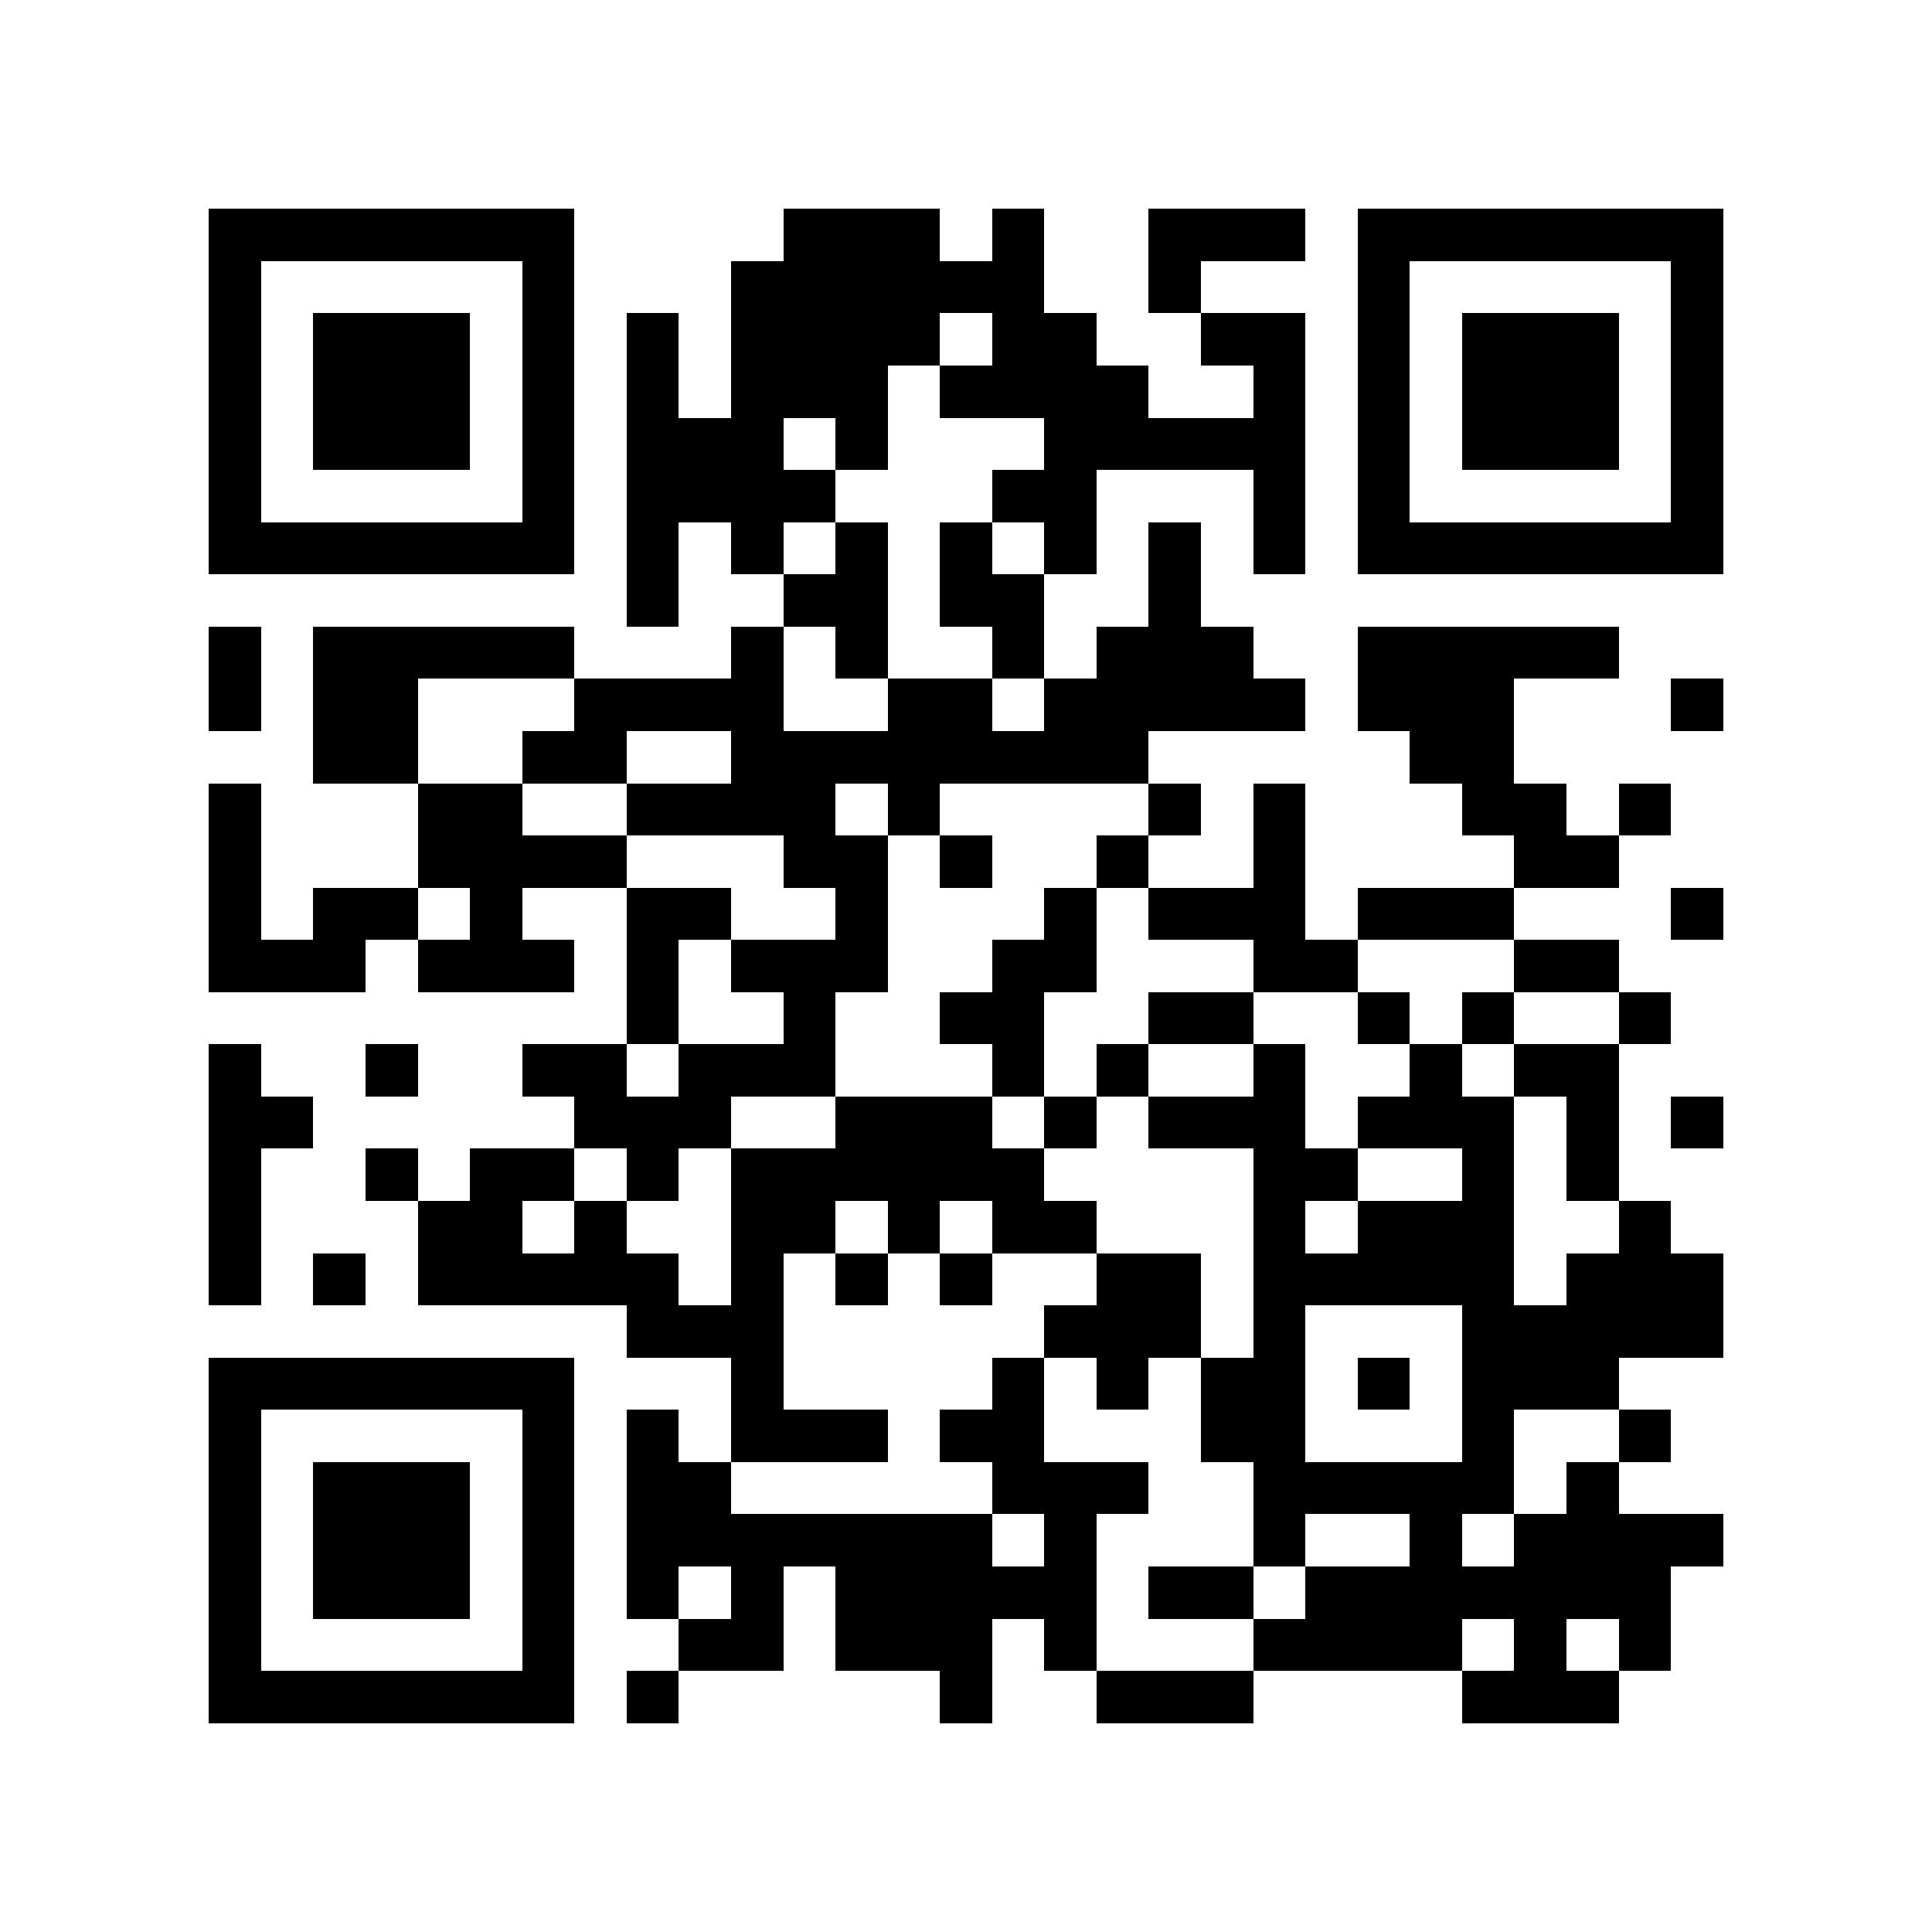
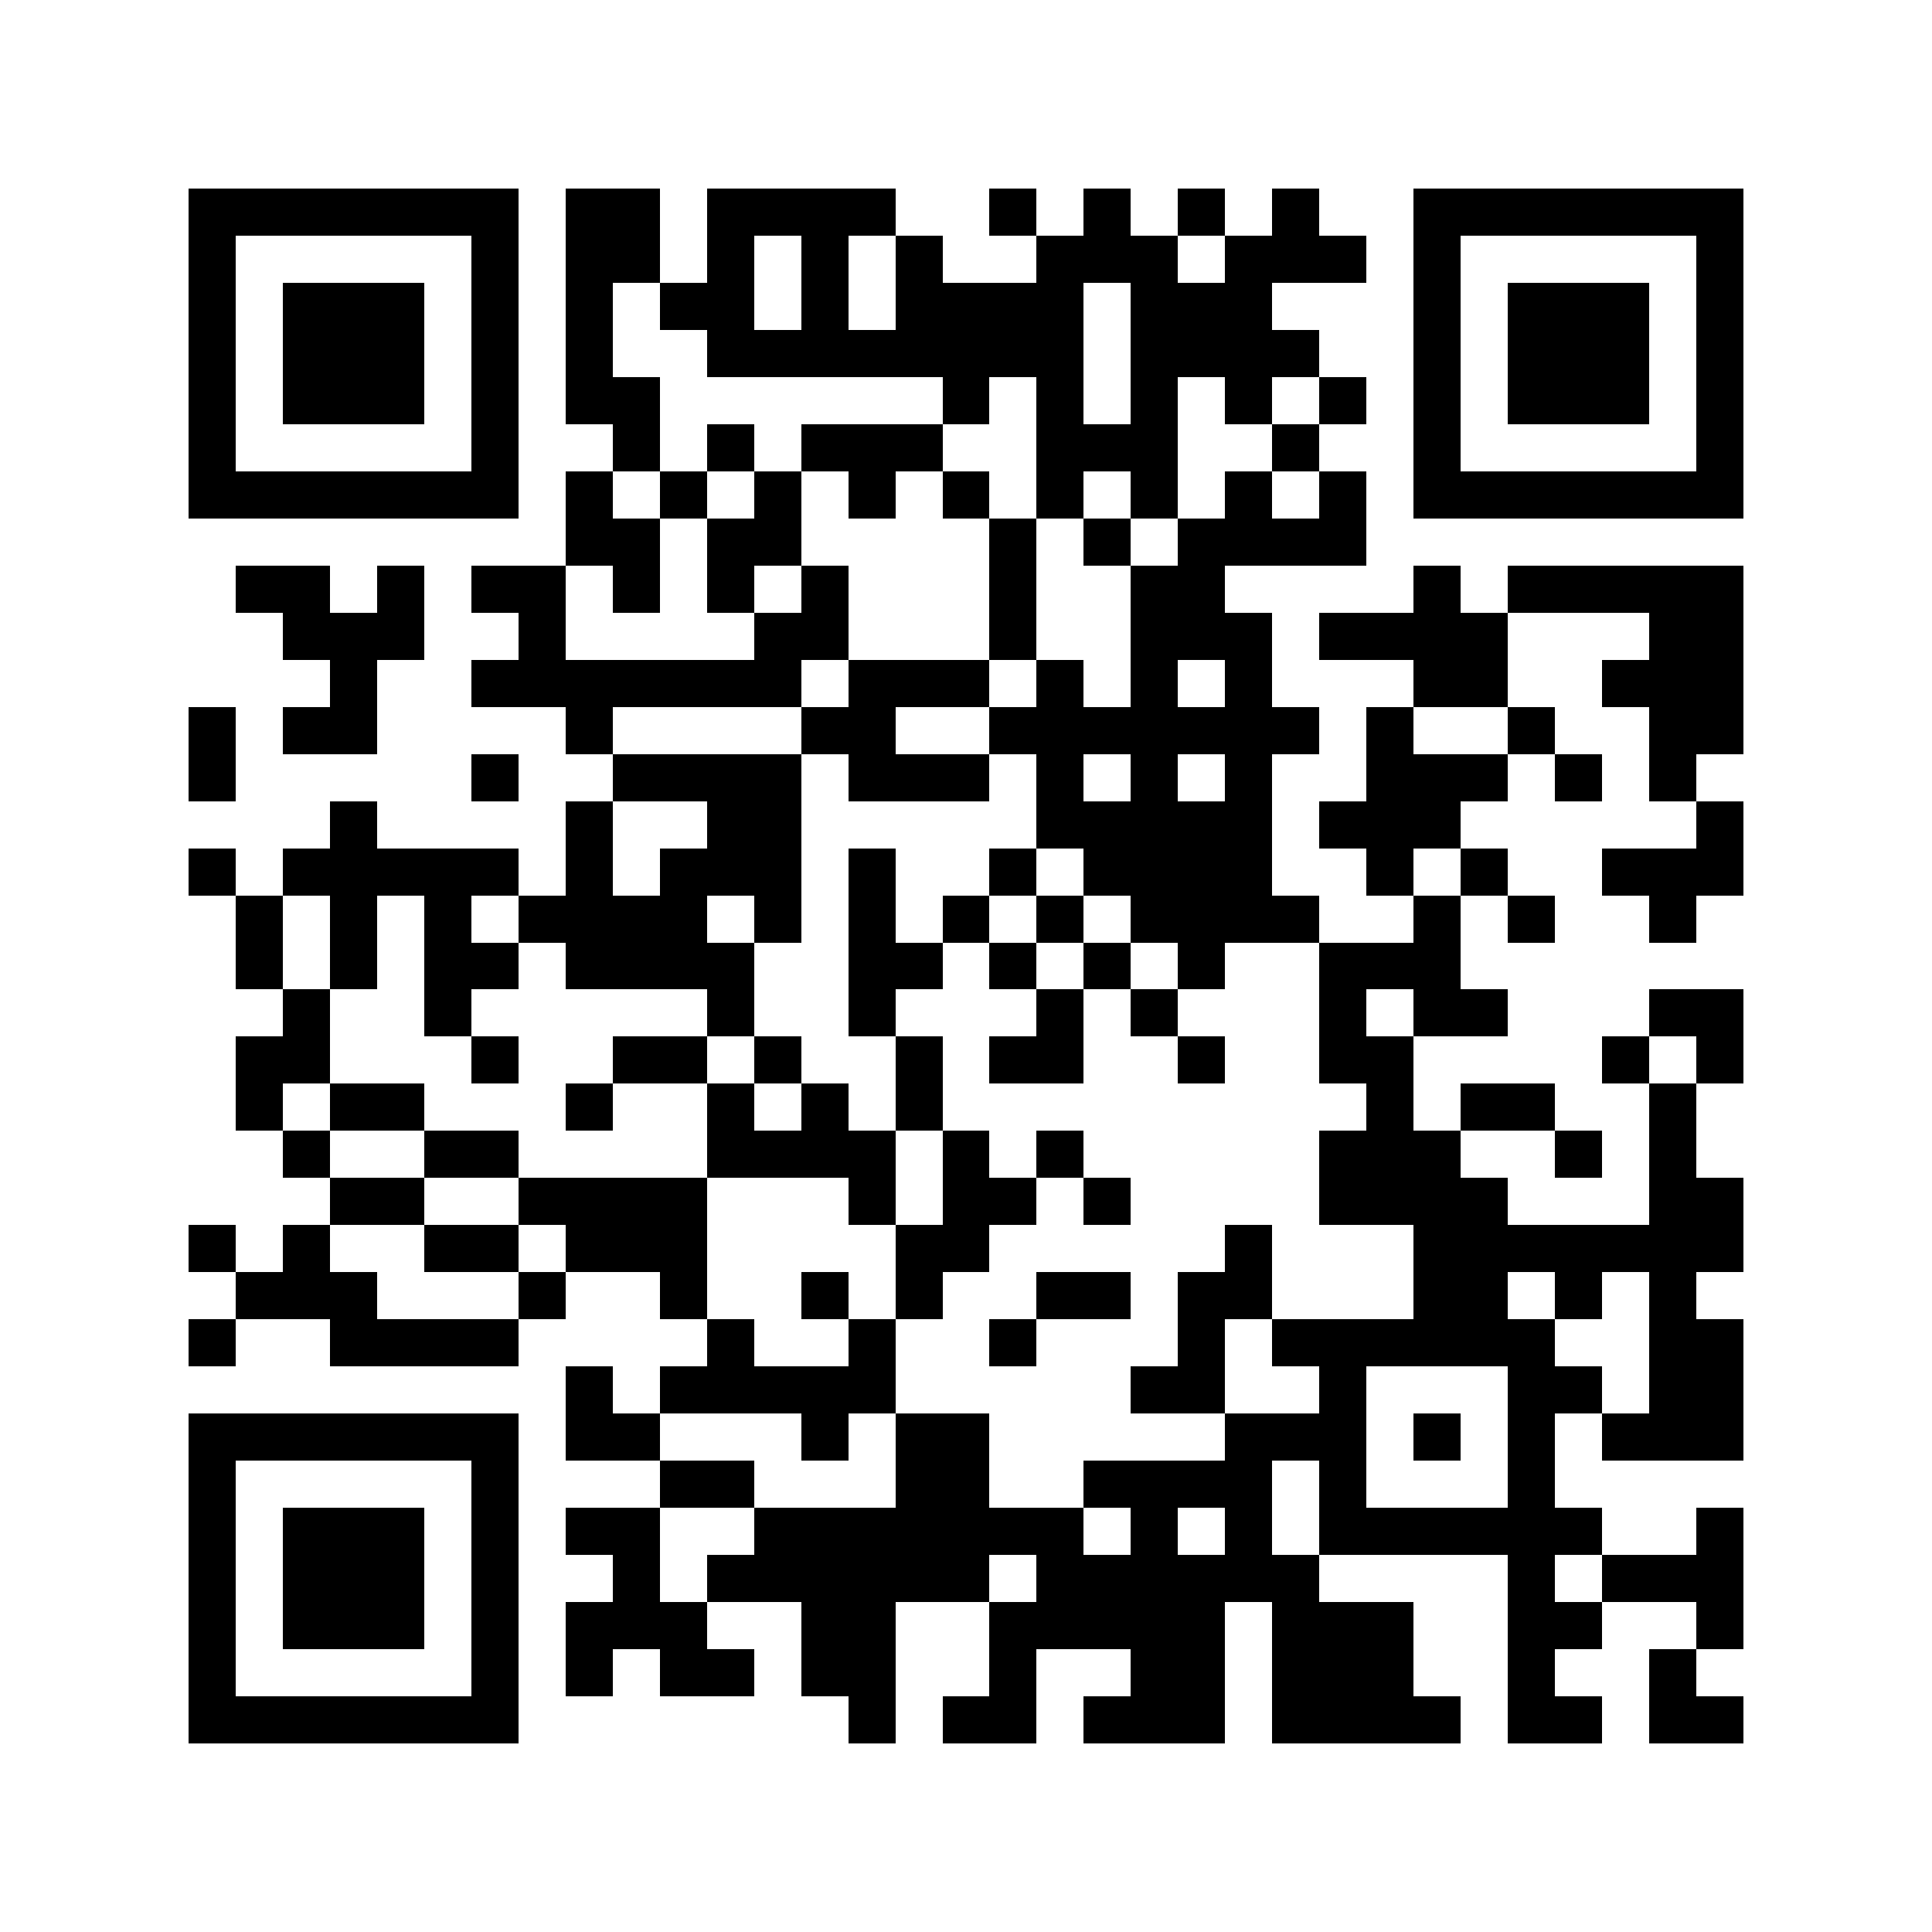
- <svg xmlns="http://www.w3.org/2000/svg" viewBox="0 0 37 37" shape-rendering="crispEdges">
-   <path fill="#ffffff" d="M0 0h37v37H0z" />
-   <path stroke="#000000" d="M4 4.5h7m4 0h3m1 0h1m2 0h3m1 0h7M4 5.5h1m5 0h1m3 0h6m2 0h1m3 0h1m5 0h1M4 6.5h1m1 0h3m1 0h1m1 0h1m1 0h4m1 0h2m2 0h2m1 0h1m1 0h3m1 0h1M4 7.5h1m1 0h3m1 0h1m1 0h1m1 0h3m1 0h4m2 0h1m1 0h1m1 0h3m1 0h1M4 8.5h1m1 0h3m1 0h1m1 0h3m1 0h1m3 0h5m1 0h1m1 0h3m1 0h1M4 9.5h1m5 0h1m1 0h4m3 0h2m3 0h1m1 0h1m5 0h1M4 10.5h7m1 0h1m1 0h1m1 0h1m1 0h1m1 0h1m1 0h1m1 0h1m1 0h7M12 11.5h1m2 0h2m1 0h2m2 0h1M4 12.5h1m1 0h5m3 0h1m1 0h1m2 0h1m1 0h3m2 0h5M4 13.5h1m1 0h2m3 0h4m2 0h2m1 0h5m1 0h3m3 0h1M6 14.5h2m2 0h2m2 0h8m5 0h2M4 15.5h1m3 0h2m2 0h4m1 0h1m4 0h1m1 0h1m3 0h2m1 0h1M4 16.5h1m3 0h4m3 0h2m1 0h1m2 0h1m2 0h1m4 0h2M4 17.5h1m1 0h2m1 0h1m2 0h2m2 0h1m3 0h1m1 0h3m1 0h3m3 0h1M4 18.5h3m1 0h3m1 0h1m1 0h3m2 0h2m3 0h2m3 0h2M12 19.5h1m2 0h1m2 0h2m2 0h2m2 0h1m1 0h1m2 0h1M4 20.5h1m2 0h1m2 0h2m1 0h3m3 0h1m1 0h1m2 0h1m2 0h1m1 0h2M4 21.5h2m5 0h3m2 0h3m1 0h1m1 0h3m1 0h3m1 0h1m1 0h1M4 22.5h1m2 0h1m1 0h2m1 0h1m1 0h6m4 0h2m2 0h1m1 0h1M4 23.5h1m3 0h2m1 0h1m2 0h2m1 0h1m1 0h2m3 0h1m1 0h3m2 0h1M4 24.5h1m1 0h1m1 0h5m1 0h1m1 0h1m1 0h1m2 0h2m1 0h5m1 0h3M12 25.5h3m5 0h3m1 0h1m3 0h5M4 26.5h7m3 0h1m4 0h1m1 0h1m1 0h2m1 0h1m1 0h3M4 27.5h1m5 0h1m1 0h1m1 0h3m1 0h2m3 0h2m3 0h1m2 0h1M4 28.5h1m1 0h3m1 0h1m1 0h2m5 0h3m2 0h5m1 0h1M4 29.5h1m1 0h3m1 0h1m1 0h7m1 0h1m3 0h1m2 0h1m1 0h4M4 30.5h1m1 0h3m1 0h1m1 0h1m1 0h1m1 0h5m1 0h2m1 0h7M4 31.5h1m5 0h1m2 0h2m1 0h3m1 0h1m3 0h4m1 0h1m1 0h1M4 32.5h7m1 0h1m5 0h1m2 0h3m4 0h3" />
+ <svg xmlns="http://www.w3.org/2000/svg" viewBox="0 0 41 41" shape-rendering="crispEdges">
+   <path fill="#ffffff" d="M0 0h41v41H0z" />
+   <path stroke="#000000" d="M4 4.5h7m1 0h2m1 0h4m2 0h1m1 0h1m1 0h1m1 0h1m2 0h7M4 5.5h1m5 0h1m1 0h2m1 0h1m1 0h1m1 0h1m2 0h3m1 0h3m1 0h1m5 0h1M4 6.5h1m1 0h3m1 0h1m1 0h1m1 0h2m1 0h1m1 0h4m1 0h3m3 0h1m1 0h3m1 0h1M4 7.5h1m1 0h3m1 0h1m1 0h1m2 0h8m1 0h4m2 0h1m1 0h3m1 0h1M4 8.5h1m1 0h3m1 0h1m1 0h2m6 0h1m1 0h1m1 0h1m1 0h1m1 0h1m1 0h1m1 0h3m1 0h1M4 9.5h1m5 0h1m2 0h1m1 0h1m1 0h3m2 0h3m2 0h1m2 0h1m5 0h1M4 10.5h7m1 0h1m1 0h1m1 0h1m1 0h1m1 0h1m1 0h1m1 0h1m1 0h1m1 0h1m1 0h7M12 11.5h2m1 0h2m4 0h1m1 0h1m1 0h4M5 12.5h2m1 0h1m1 0h2m1 0h1m1 0h1m1 0h1m3 0h1m2 0h2m4 0h1m1 0h5M6 13.5h3m2 0h1m4 0h2m3 0h1m2 0h3m1 0h4m3 0h2M7 14.5h1m2 0h7m1 0h3m1 0h1m1 0h1m1 0h1m3 0h2m2 0h3M4 15.5h1m1 0h2m4 0h1m4 0h2m2 0h7m1 0h1m2 0h1m2 0h2M4 16.5h1m5 0h1m2 0h4m1 0h3m1 0h1m1 0h1m1 0h1m2 0h3m1 0h1m1 0h1M7 17.5h1m4 0h1m2 0h2m5 0h5m1 0h3m5 0h1M4 18.5h1m1 0h5m1 0h1m1 0h3m1 0h1m2 0h1m1 0h4m2 0h1m1 0h1m2 0h3M5 19.5h1m1 0h1m1 0h1m1 0h4m1 0h1m1 0h1m1 0h1m1 0h1m1 0h4m2 0h1m1 0h1m2 0h1M5 20.5h1m1 0h1m1 0h2m1 0h4m2 0h2m1 0h1m1 0h1m1 0h1m2 0h3M6 21.5h1m2 0h1m5 0h1m2 0h1m3 0h1m1 0h1m3 0h1m1 0h2m3 0h2M5 22.5h2m3 0h1m2 0h2m1 0h1m2 0h1m1 0h2m2 0h1m2 0h2m4 0h1m1 0h1M5 23.5h1m1 0h2m3 0h1m2 0h1m1 0h1m1 0h1m9 0h1m1 0h2m2 0h1M6 24.5h1m2 0h2m4 0h4m1 0h1m1 0h1m5 0h3m2 0h1m1 0h1M7 25.5h2m2 0h4m3 0h1m1 0h2m1 0h1m4 0h4m3 0h2M4 26.5h1m1 0h1m2 0h2m1 0h3m4 0h2m5 0h1m3 0h7M5 27.5h3m3 0h1m2 0h1m2 0h1m1 0h1m2 0h2m1 0h2m3 0h2m1 0h1m1 0h1M4 28.5h1m2 0h4m4 0h1m2 0h1m2 0h1m3 0h1m1 0h6m2 0h2M12 29.5h1m1 0h5m5 0h2m2 0h1m3 0h2m1 0h2M4 30.5h7m1 0h2m3 0h1m1 0h2m5 0h3m1 0h1m1 0h1m1 0h3M4 31.5h1m5 0h1m3 0h2m3 0h2m2 0h4m1 0h1m3 0h1M4 32.5h1m1 0h3m1 0h1m1 0h2m2 0h7m1 0h1m1 0h1m1 0h6m2 0h1M4 33.5h1m1 0h3m1 0h1m2 0h1m1 0h6m1 0h6m4 0h1m1 0h3M4 34.5h1m1 0h3m1 0h1m1 0h3m2 0h2m2 0h5m1 0h3m2 0h2m2 0h1M4 35.5h1m5 0h1m1 0h1m1 0h2m1 0h2m2 0h1m2 0h2m1 0h3m2 0h1m2 0h1M4 36.5h7m7 0h1m1 0h2m1 0h3m1 0h4m1 0h2m1 0h2" />
</svg>
